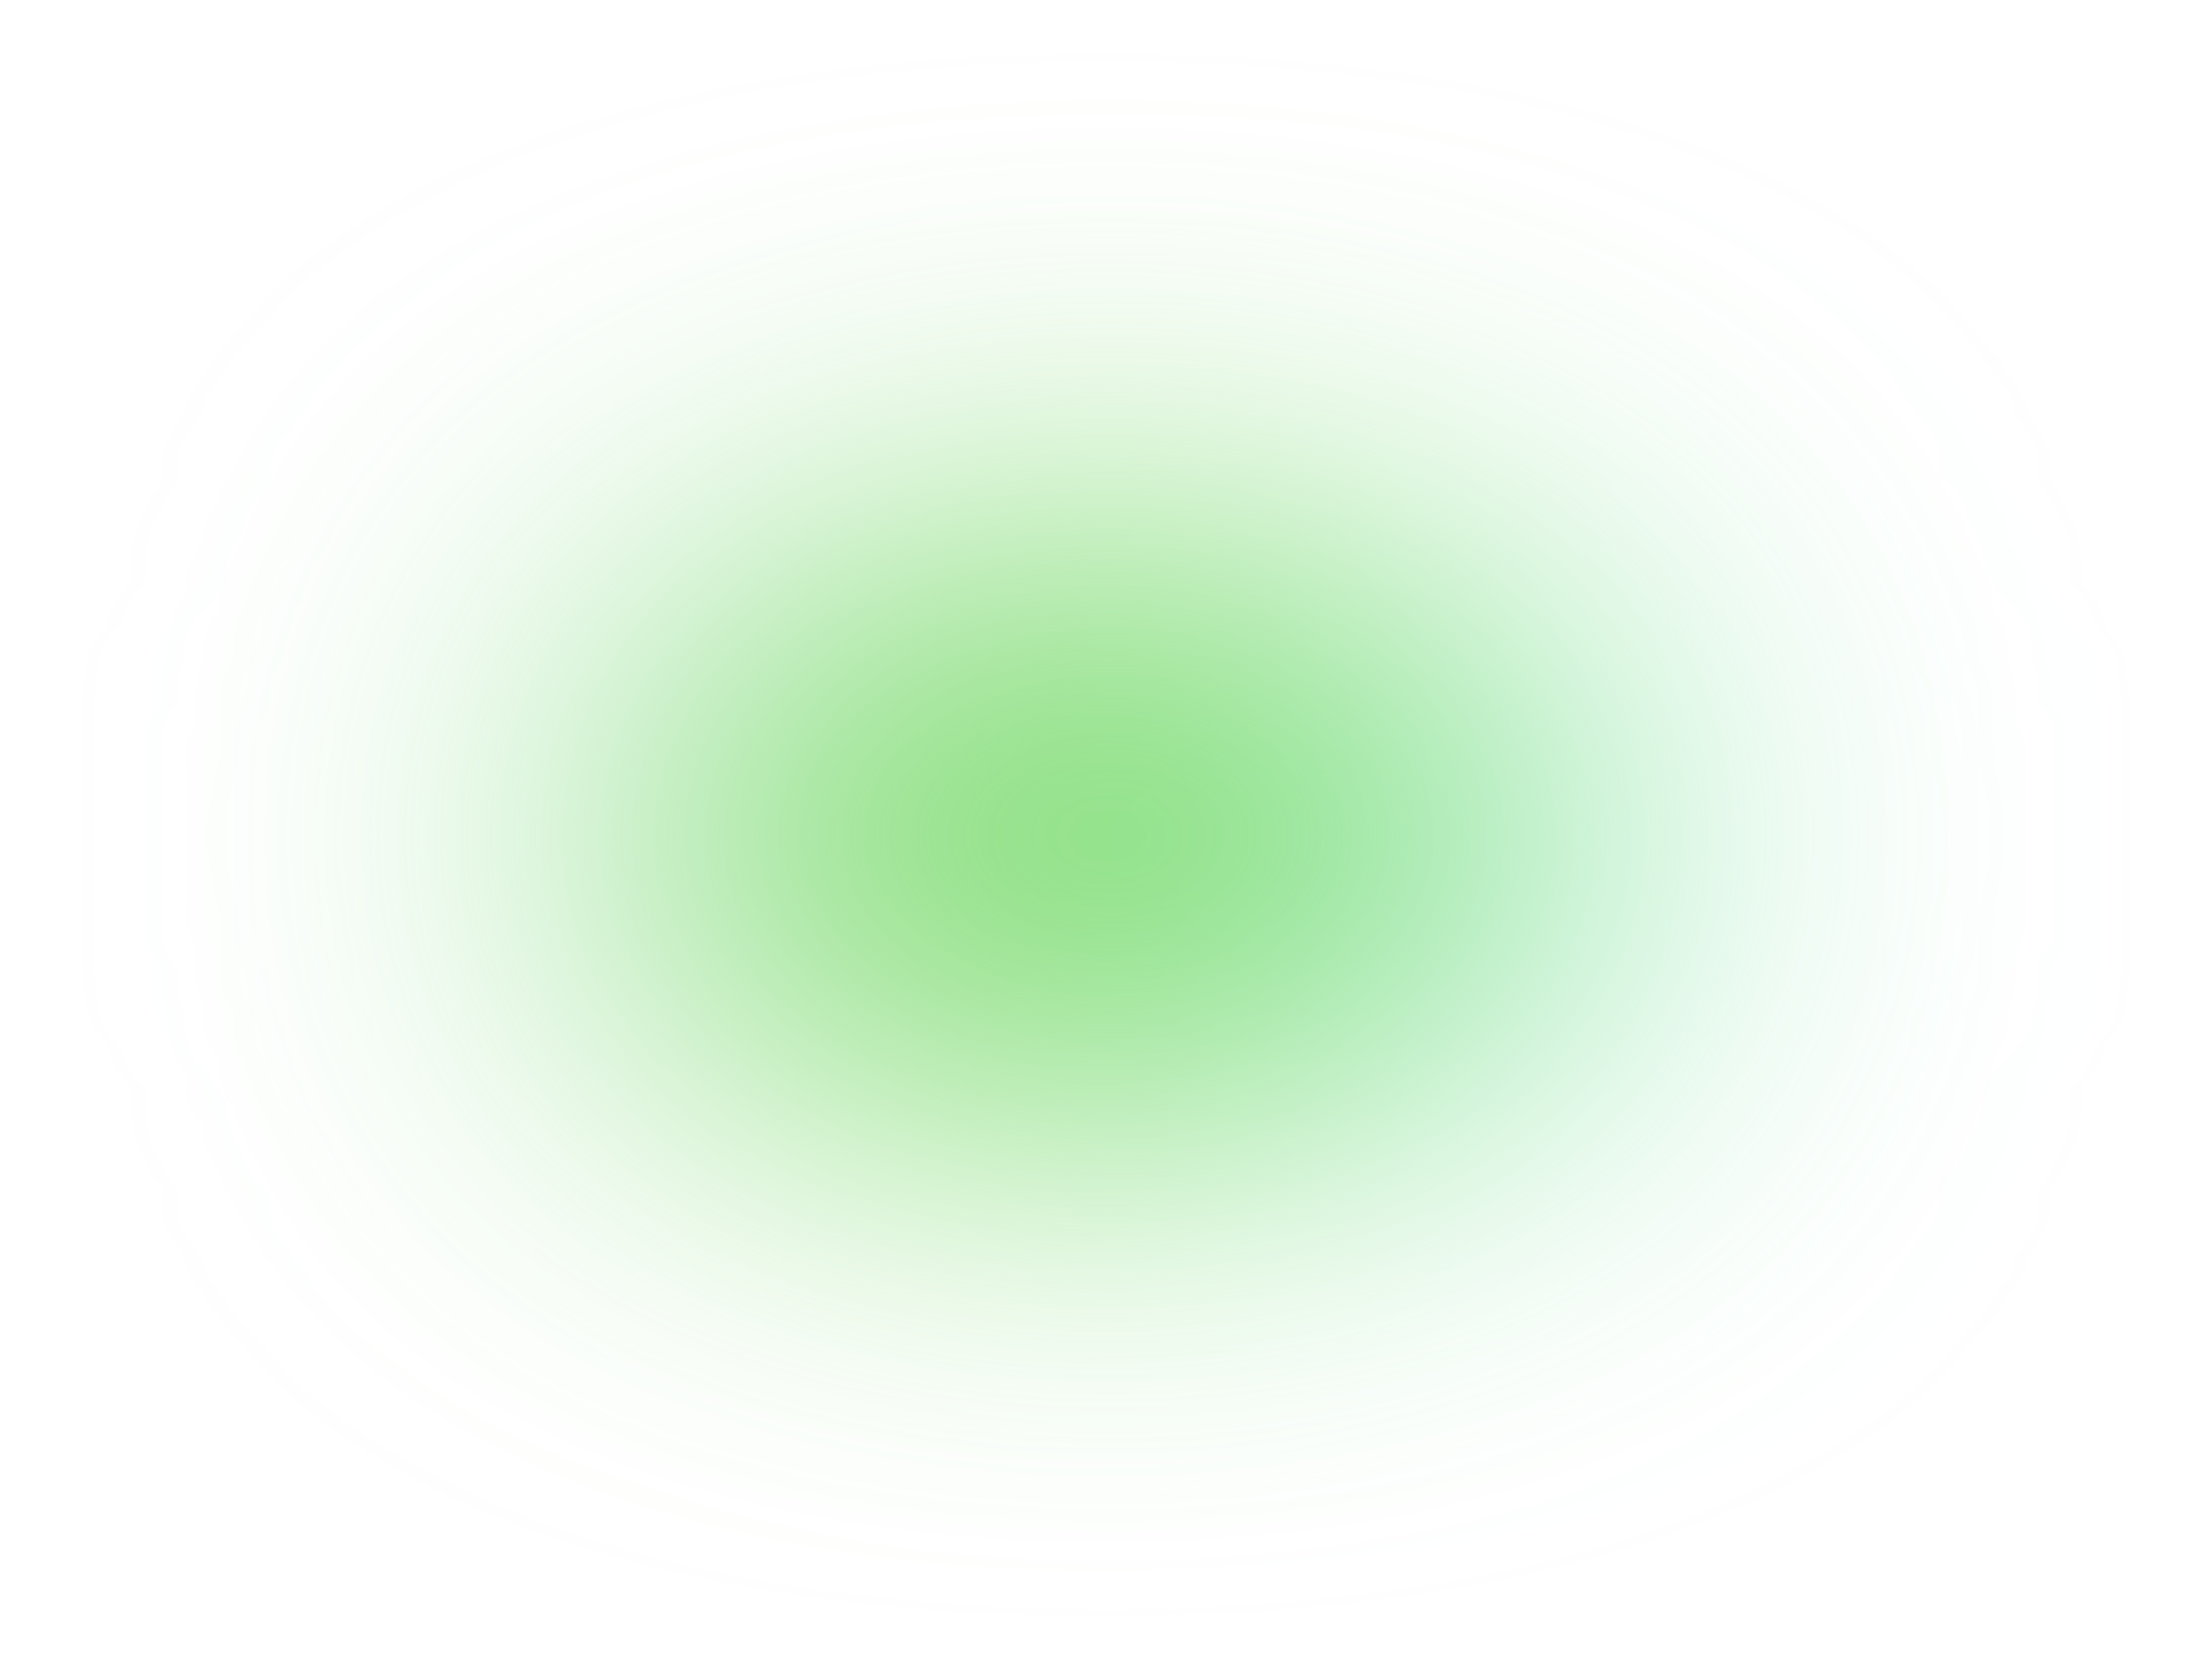
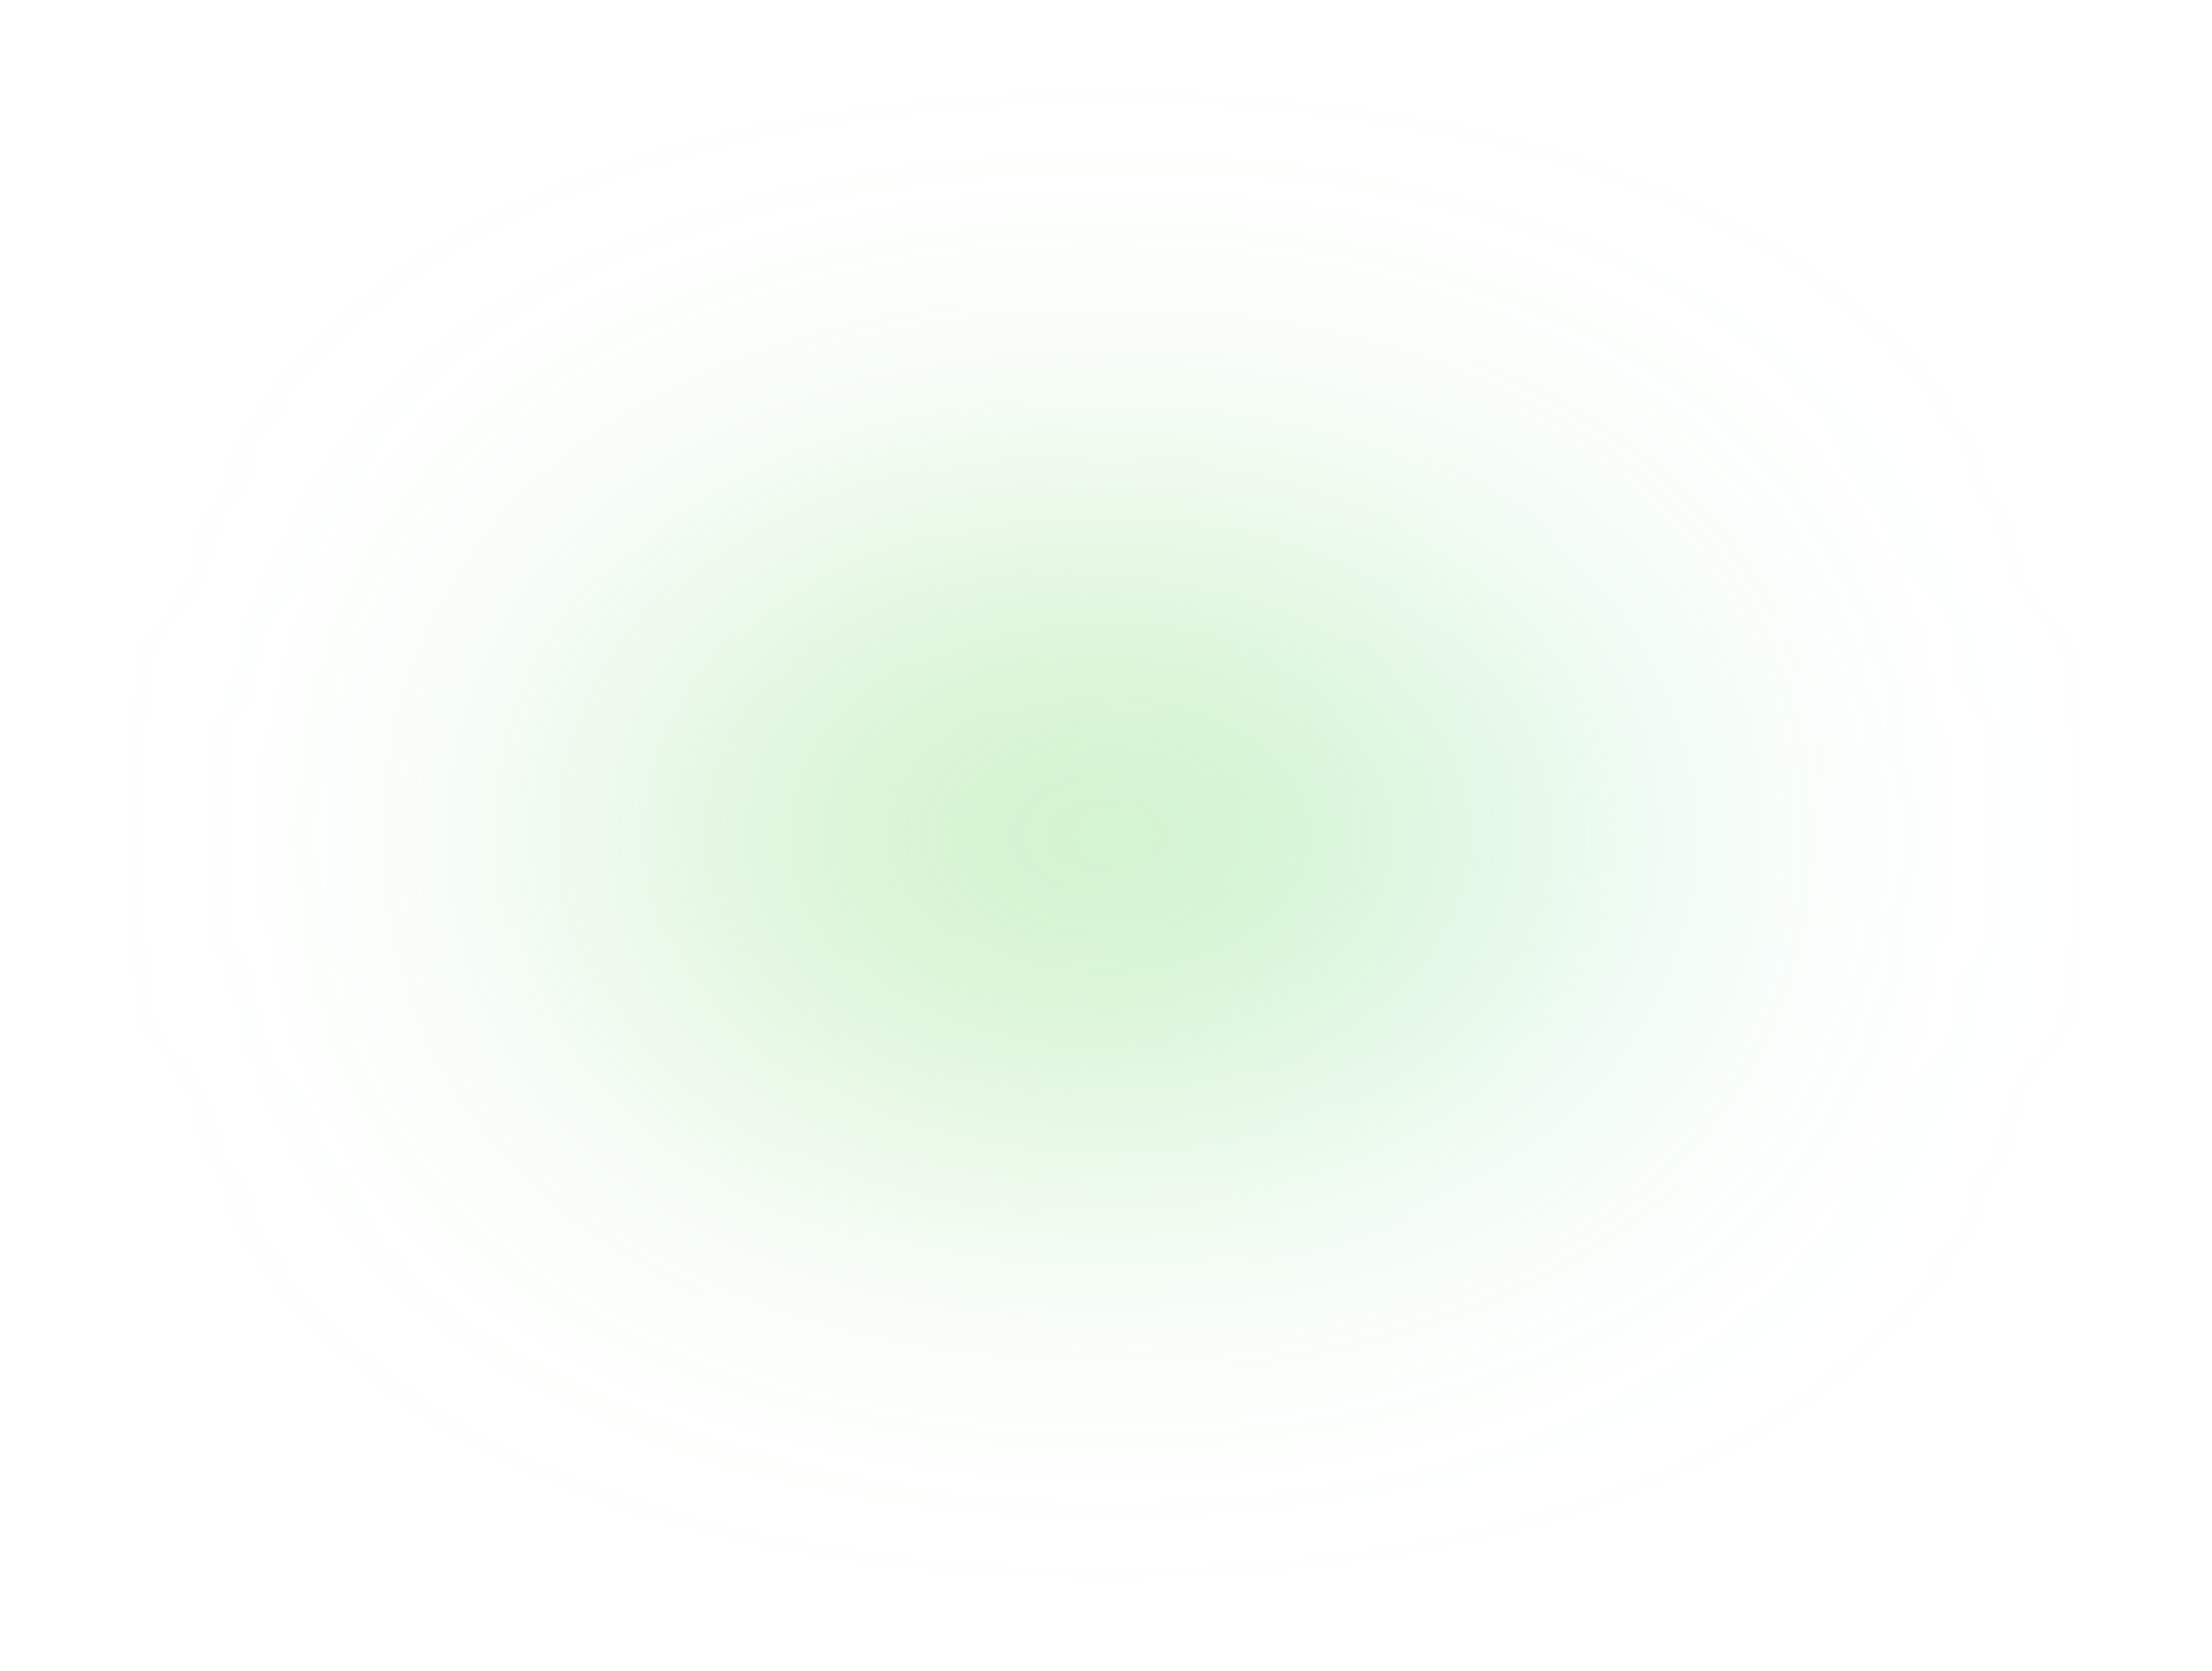
<svg xmlns="http://www.w3.org/2000/svg" width="1475" height="1114" viewBox="0 0 1475 1114" fill="none">
  <g filter="url(#filter0_f_119_2553)">
-     <ellipse cx="737.5" cy="557" rx="337.5" ry="157" fill="url(#paint0_linear_119_2553)" />
+     <ellipse cx="737.5" cy="557" rx="337.5" ry="157" fill="url(#paint0_linear_119_2553)" opacity="0.4" />
  </g>
  <defs>
    <filter id="filter0_f_119_2553" x="0" y="0" width="1475" height="1114" filterUnits="userSpaceOnUse" color-interpolation-filters="sRGB">
      <feFlood flood-opacity="0" result="BackgroundImageFix" />
      <feBlend mode="normal" in="SourceGraphic" in2="BackgroundImageFix" result="shape" />
      <feGaussianBlur stdDeviation="200" result="effect1_foregroundBlur_119_2553" />
    </filter>
    <linearGradient id="paint0_linear_119_2553" x1="1042.47" y1="691.571" x2="442.997" y2="359.128" gradientUnits="userSpaceOnUse">
      <stop stop-color="#2FD9A2" />
      <stop offset="0.484" stop-color="#68D337" />
      <stop offset="1" stop-color="#2EC758" />
    </linearGradient>
  </defs>
</svg>
